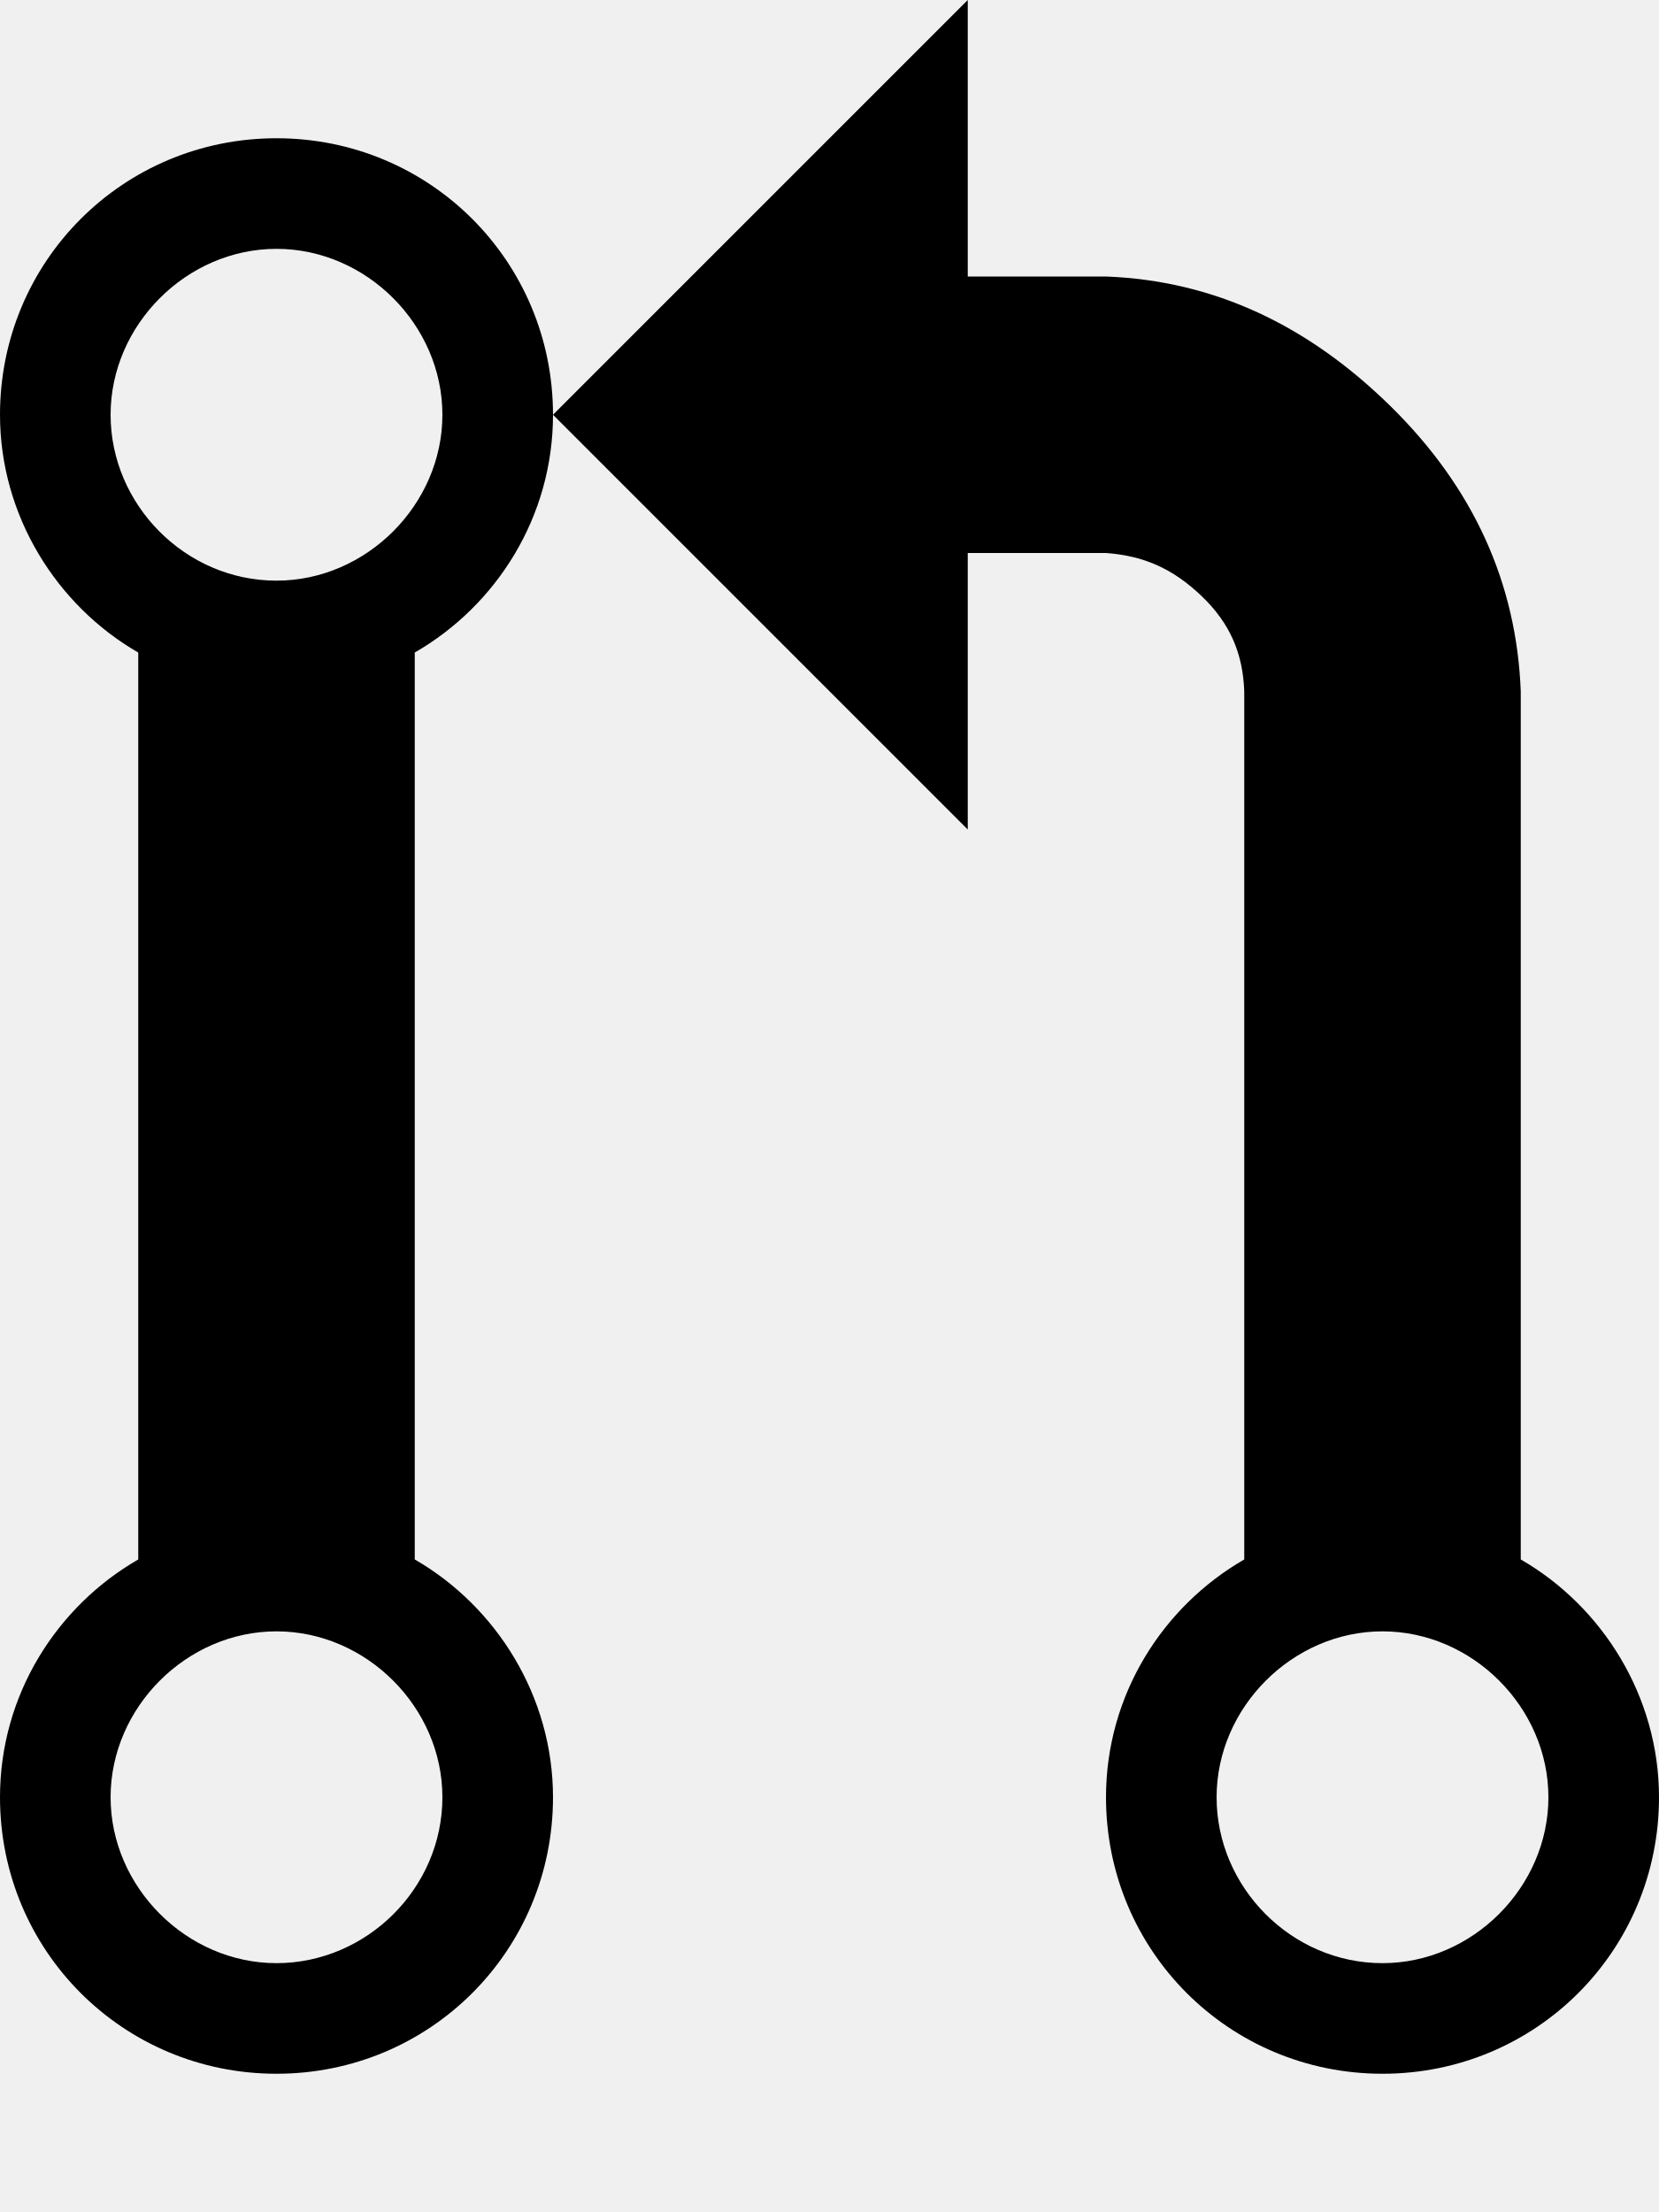
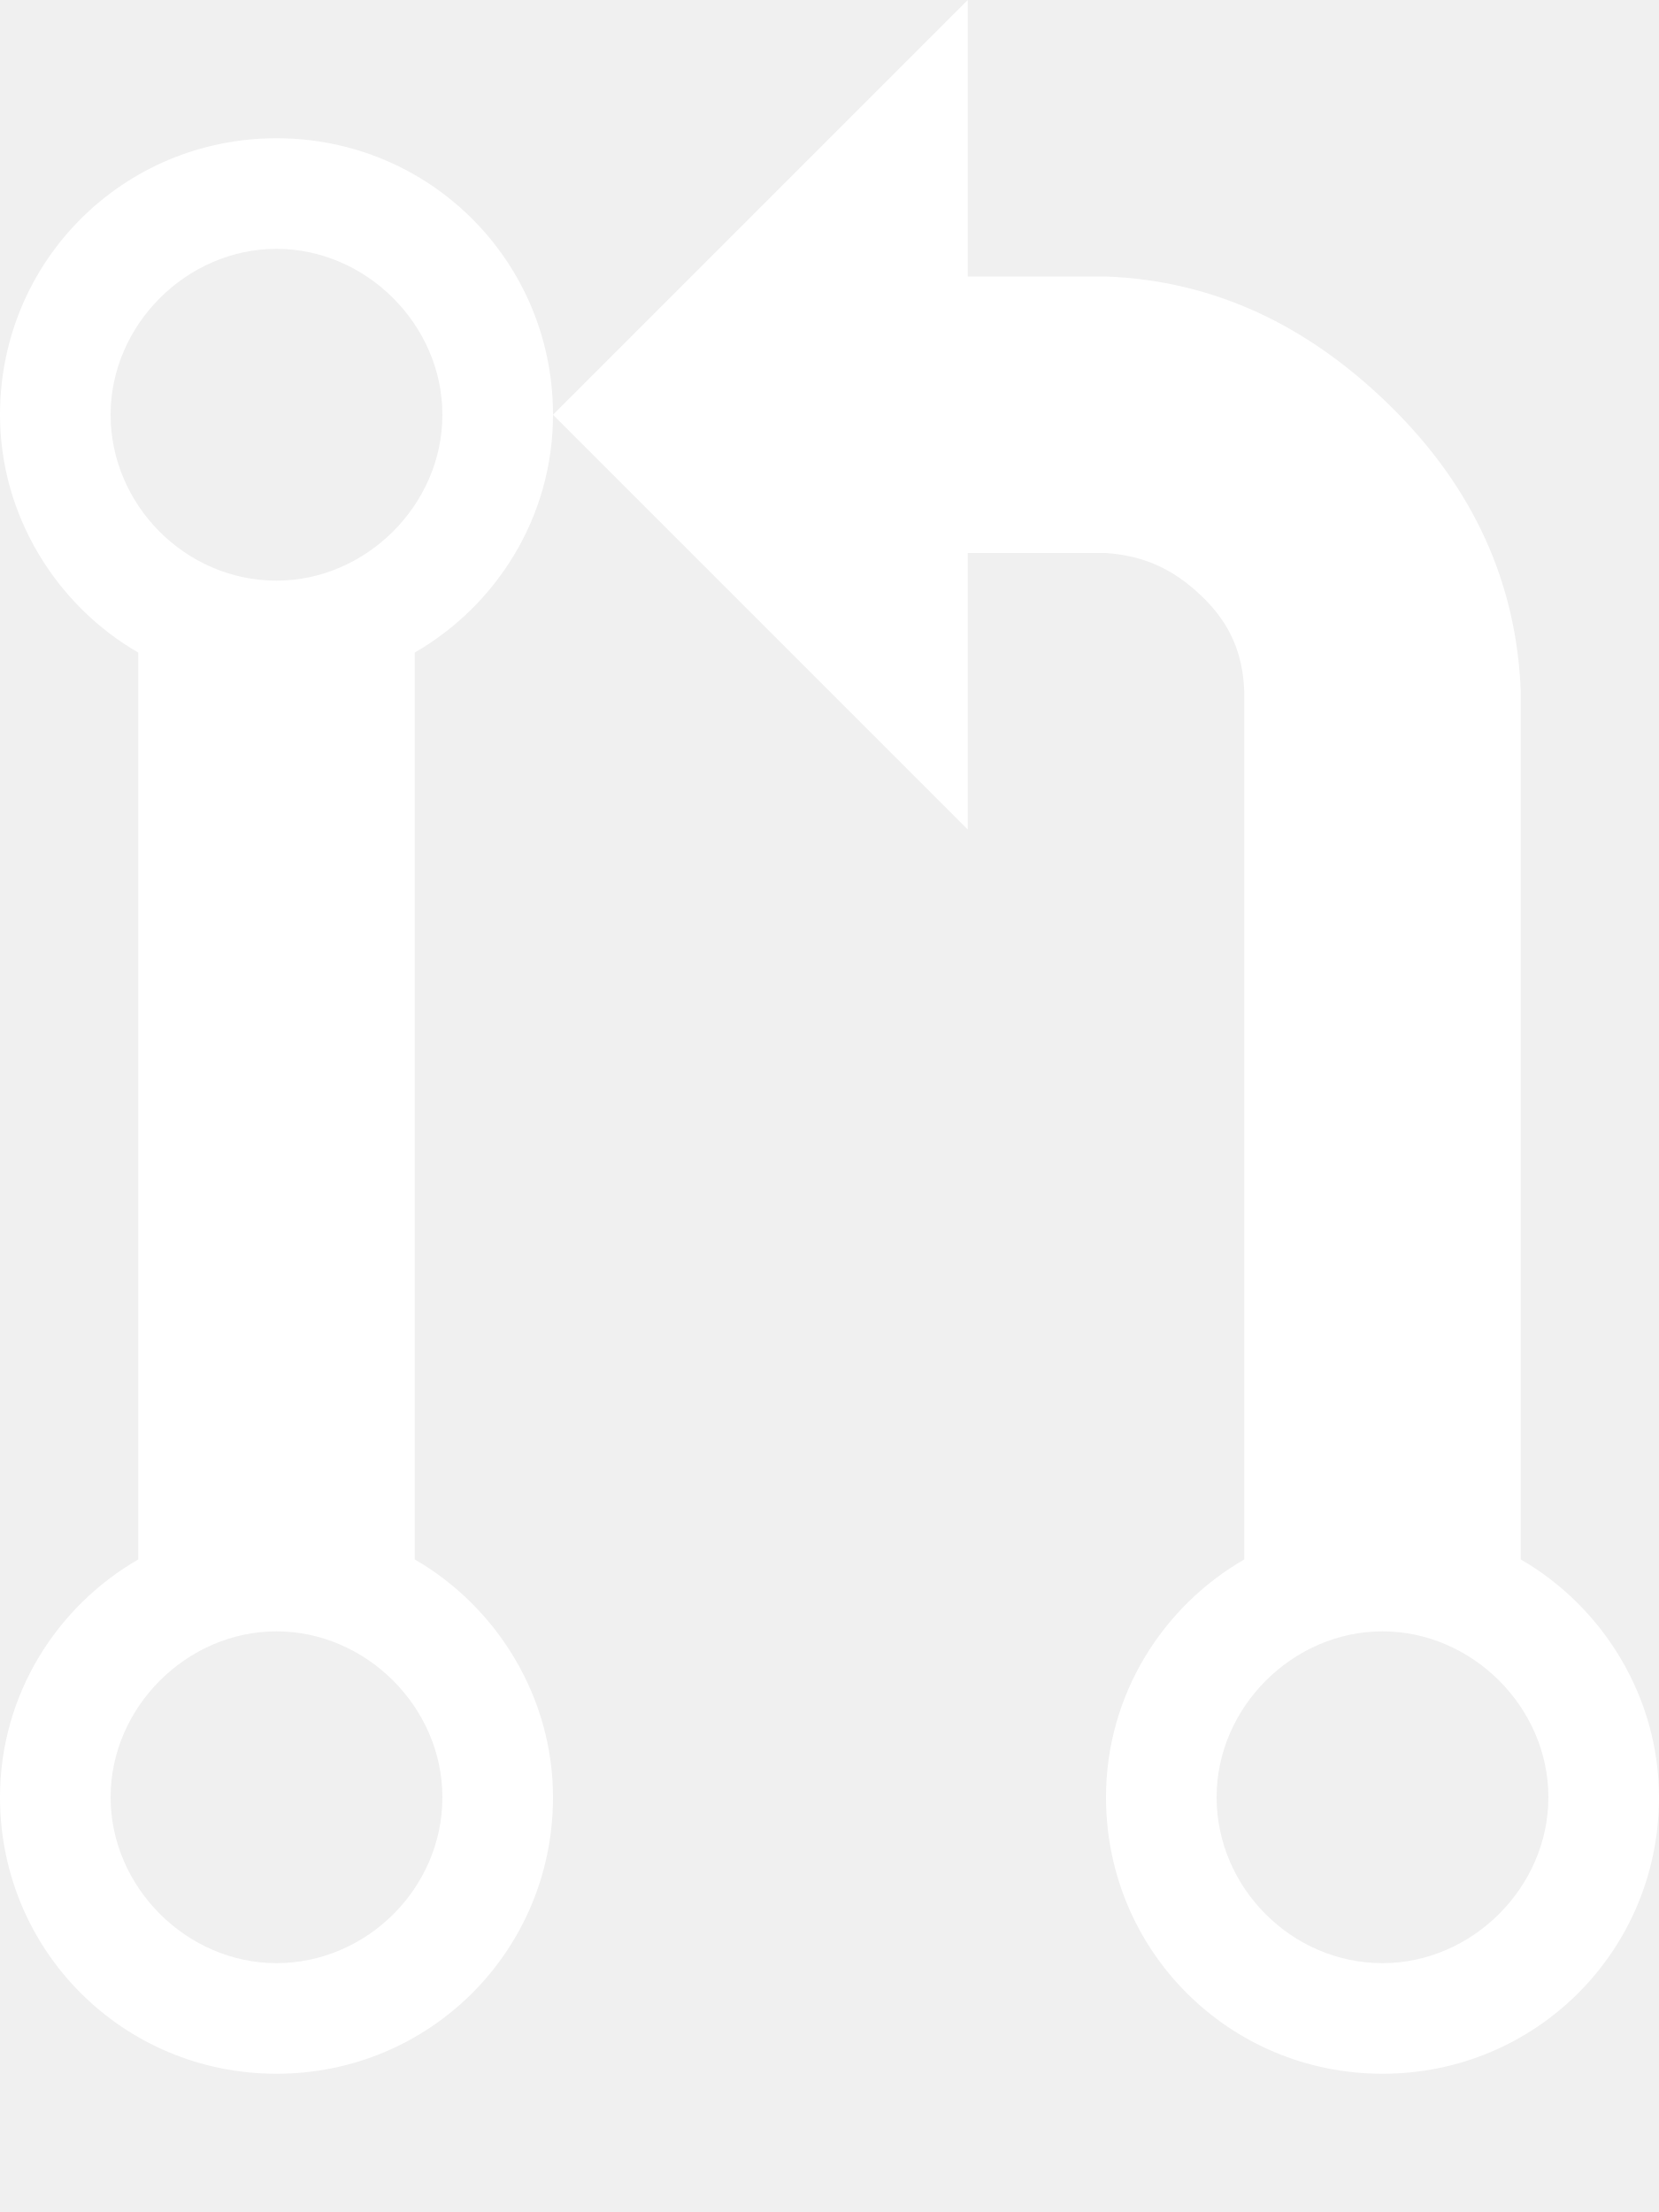
<svg xmlns="http://www.w3.org/2000/svg" width="12px" height="16px" viewBox="0 0 12 16" version="1.1">
  <defs />
  <g id="Octicons" stroke="none" stroke-width="1" fill="none" fill-rule="evenodd">
-     <g id="git-pull-request" fill="#000000">
+     <g id="git-pull-request" fill="#ffffff">
      <path d="M11,11.28 L11,5 C10.97,4.22 10.66,3.53 10.06,2.94 C9.46,2.35 8.78,2.03 8,2 L7,2 L7,0 L4,3 L7,6 L7,4 L8,4 C8.27,4.02 8.48,4.11 8.69,4.31 C8.9,4.51 8.99,4.73 9,5 L9,11.28 C8.41,11.62 8,12.26 8,13 C8,14.11 8.89,15 10,15 C11.11,15 12,14.11 12,13 C12,12.27 11.59,11.62 11,11.28 L11,11.28 Z M10,14.2 C9.34,14.2 8.8,13.65 8.8,13 C8.8,12.35 9.35,11.8 10,11.8 C10.65,11.8 11.2,12.35 11.2,13 C11.2,13.65 10.65,14.2 10,14.2 L10,14.2 Z M4,3 C4,1.89 3.11,1 2,1 C0.89,1 0,1.89 0,3 C0,3.73 0.41,4.38 1,4.72 L1,11.28 C0.41,11.62 0,12.26 0,13 C0,14.11 0.89,15 2,15 C3.11,15 4,14.11 4,13 C4,12.27 3.59,11.62 3,11.28 L3,4.72 C3.59,4.38 4,3.74 4,3 L4,3 Z M3.2,13 C3.2,13.66 2.65,14.2 2,14.2 C1.35,14.2 0.8,13.65 0.8,13 C0.8,12.35 1.35,11.8 2,11.8 C2.65,11.8 3.2,12.35 3.2,13 L3.2,13 Z M2,4.2 C1.34,4.2 0.8,3.65 0.8,3 C0.8,2.35 1.35,1.8 2,1.8 C2.65,1.8 3.2,2.35 3.2,3 C3.2,3.65 2.65,4.2 2,4.2 L2,4.2 Z" id="Shape" />
    </g>
  </g>
</svg>
